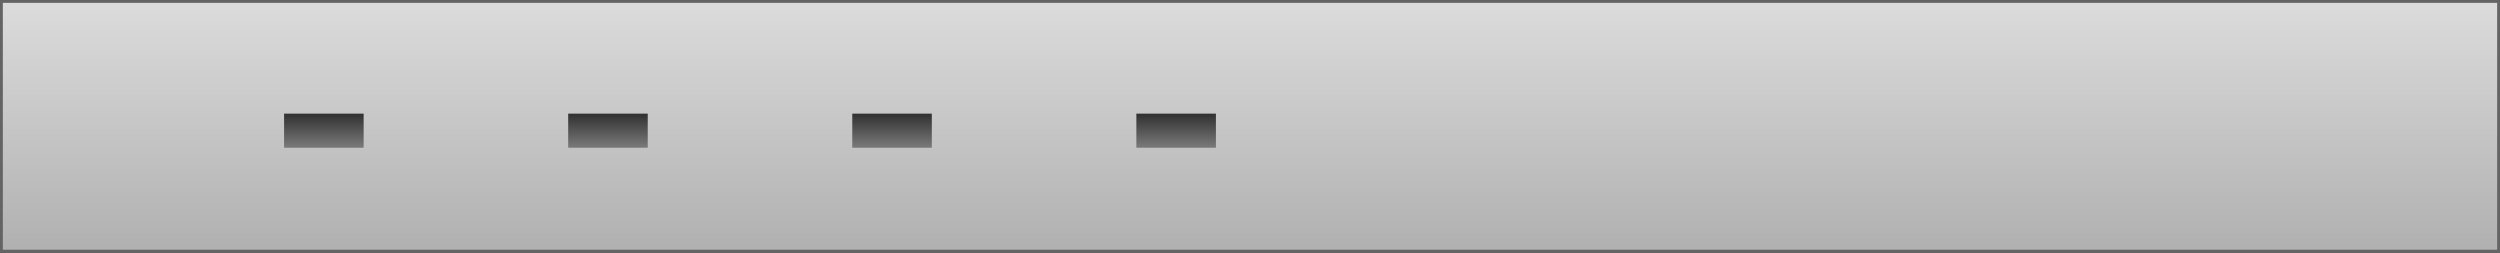
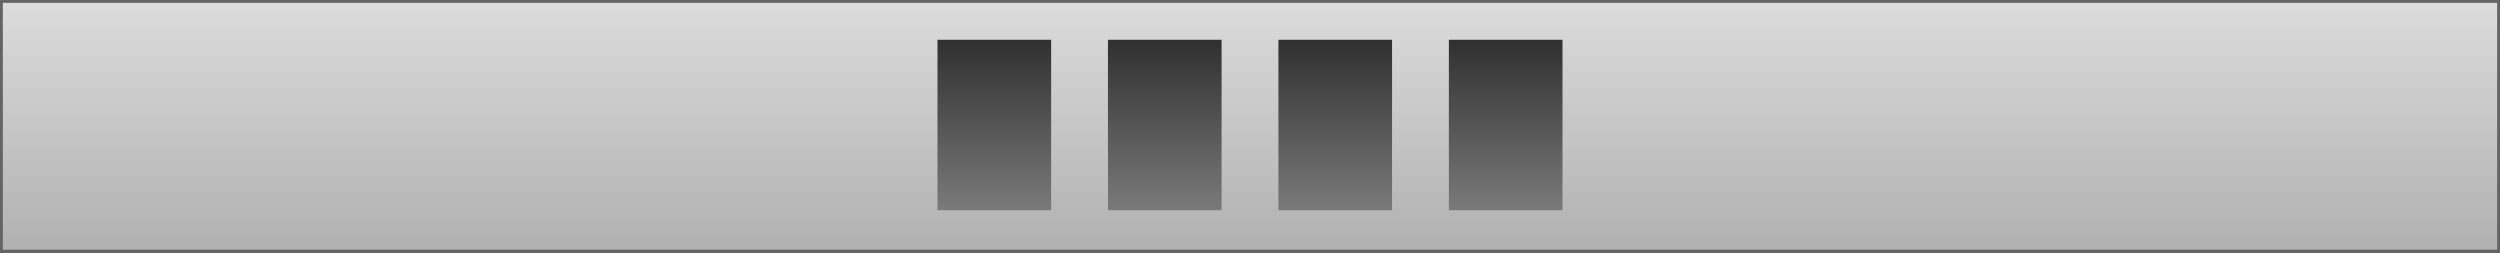
<svg xmlns="http://www.w3.org/2000/svg" id="svg1" width="440mm" height="44.45mm" viewBox="0 0 440 44.45">
  <defs id="defs1">
    <linearGradient id="cardBody" x1="0" x2="0" y1="0" y2="1">
      <stop offset="0" stop-color="#dcdcdc" />
      <stop offset="1" stop-color="#b0b0b0" />
    </linearGradient>
    <linearGradient id="portInset" x1="0" x2="0" y1="0" y2="1">
      <stop offset="0" stop-color="#303030" />
      <stop offset="1" stop-color="#7a7a7a" />
    </linearGradient>
  </defs>
  <g id="layer1">
    <rect id="rect1" width="440" height="44.45" x="0" y="0" style="fill:url(#cardBody);fill-opacity:1;stroke:#646464;stroke-width:1;stroke-dasharray:none;stroke-opacity:1" />
-     <rect id="power-outlet_front_1" width="14" height="6" x="50" y="20" style="fill:url(#portInset);fill-opacity:1" />
-     <rect id="power-outlet_front_2" width="14" height="6" x="100" y="20" style="fill:url(#portInset);fill-opacity:1" />
-     <rect id="power-outlet_front_3" width="14" height="6" x="150" y="20" style="fill:url(#portInset);fill-opacity:1" />
-     <rect id="power-outlet_front_4" width="14" height="6" x="200" y="20" style="fill:url(#portInset);fill-opacity:1" />
+     <rect id="power-outlet_front_1" width="20" height="30" x="165" y="7" style="fill:url(#portInset);fill-opacity:1" />
+     <rect id="power-outlet_front_2" width="20" height="30" x="195" y="7" style="fill:url(#portInset);fill-opacity:1" />
+     <rect id="power-outlet_front_3" width="20" height="30" x="225" y="7" style="fill:url(#portInset);fill-opacity:1" />
+     <rect id="power-outlet_front_4" width="20" height="30" x="255" y="7" style="fill:url(#portInset);fill-opacity:1" />
  </g>
</svg>
